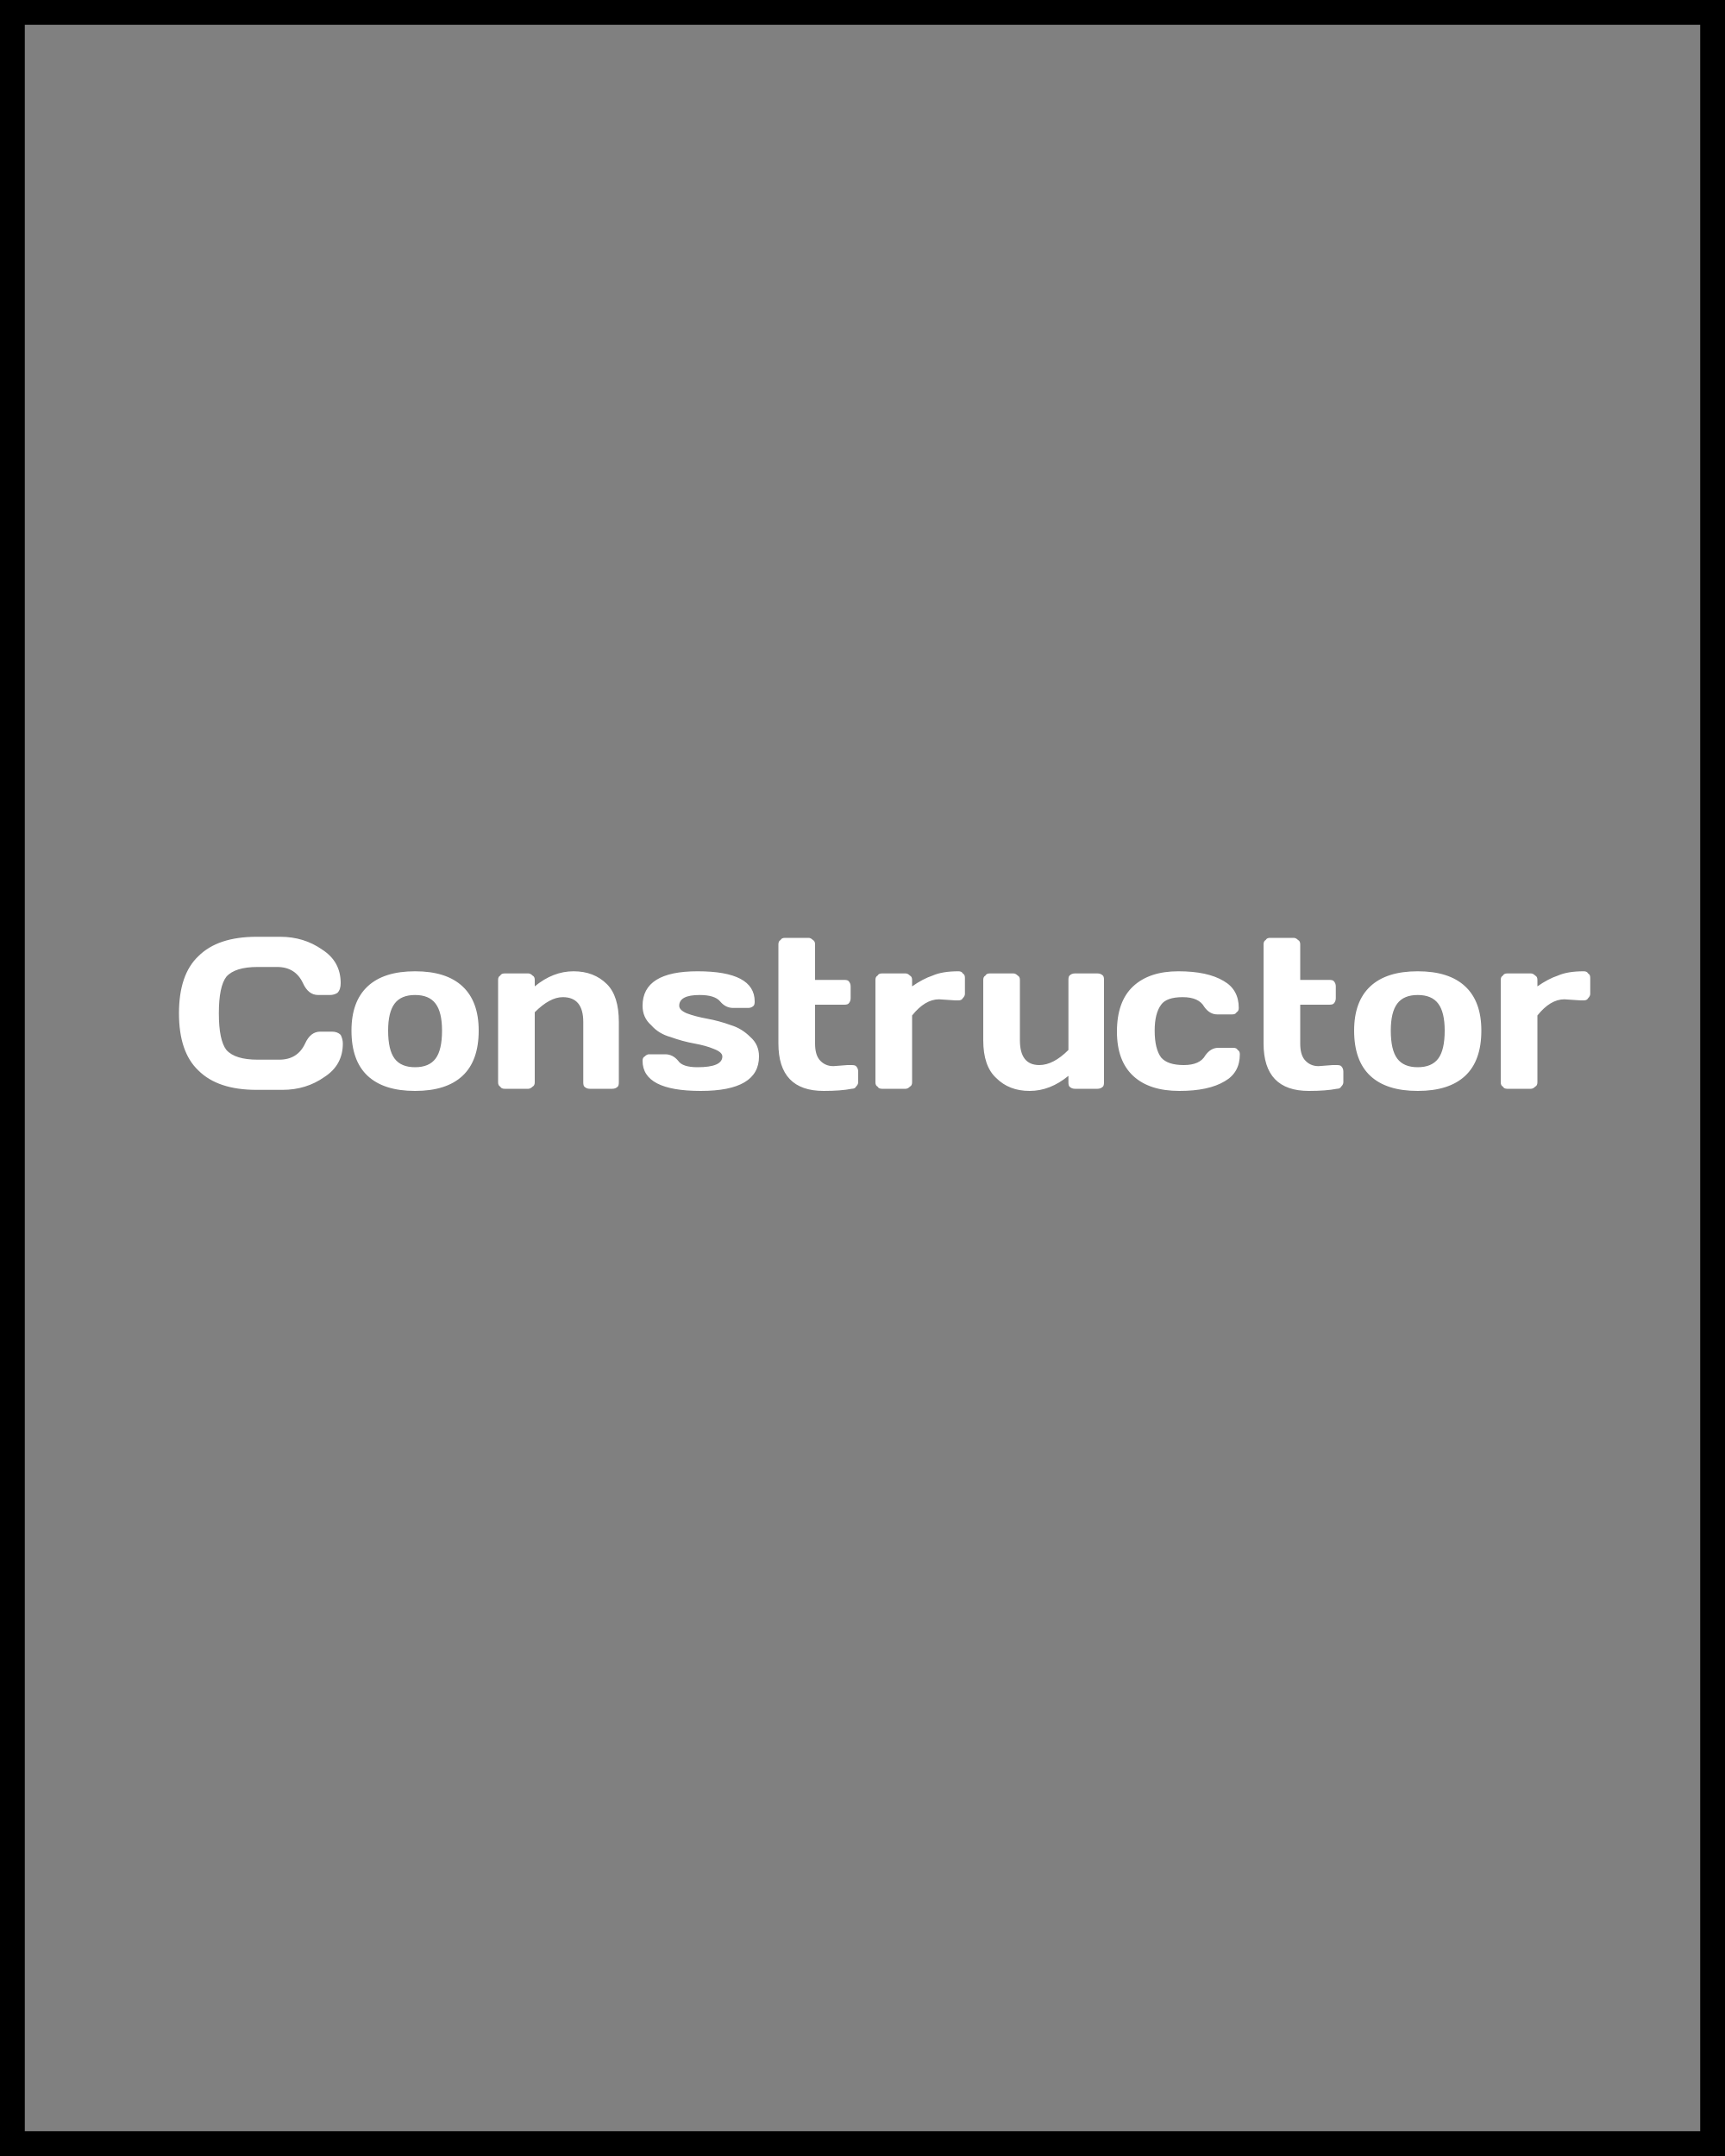
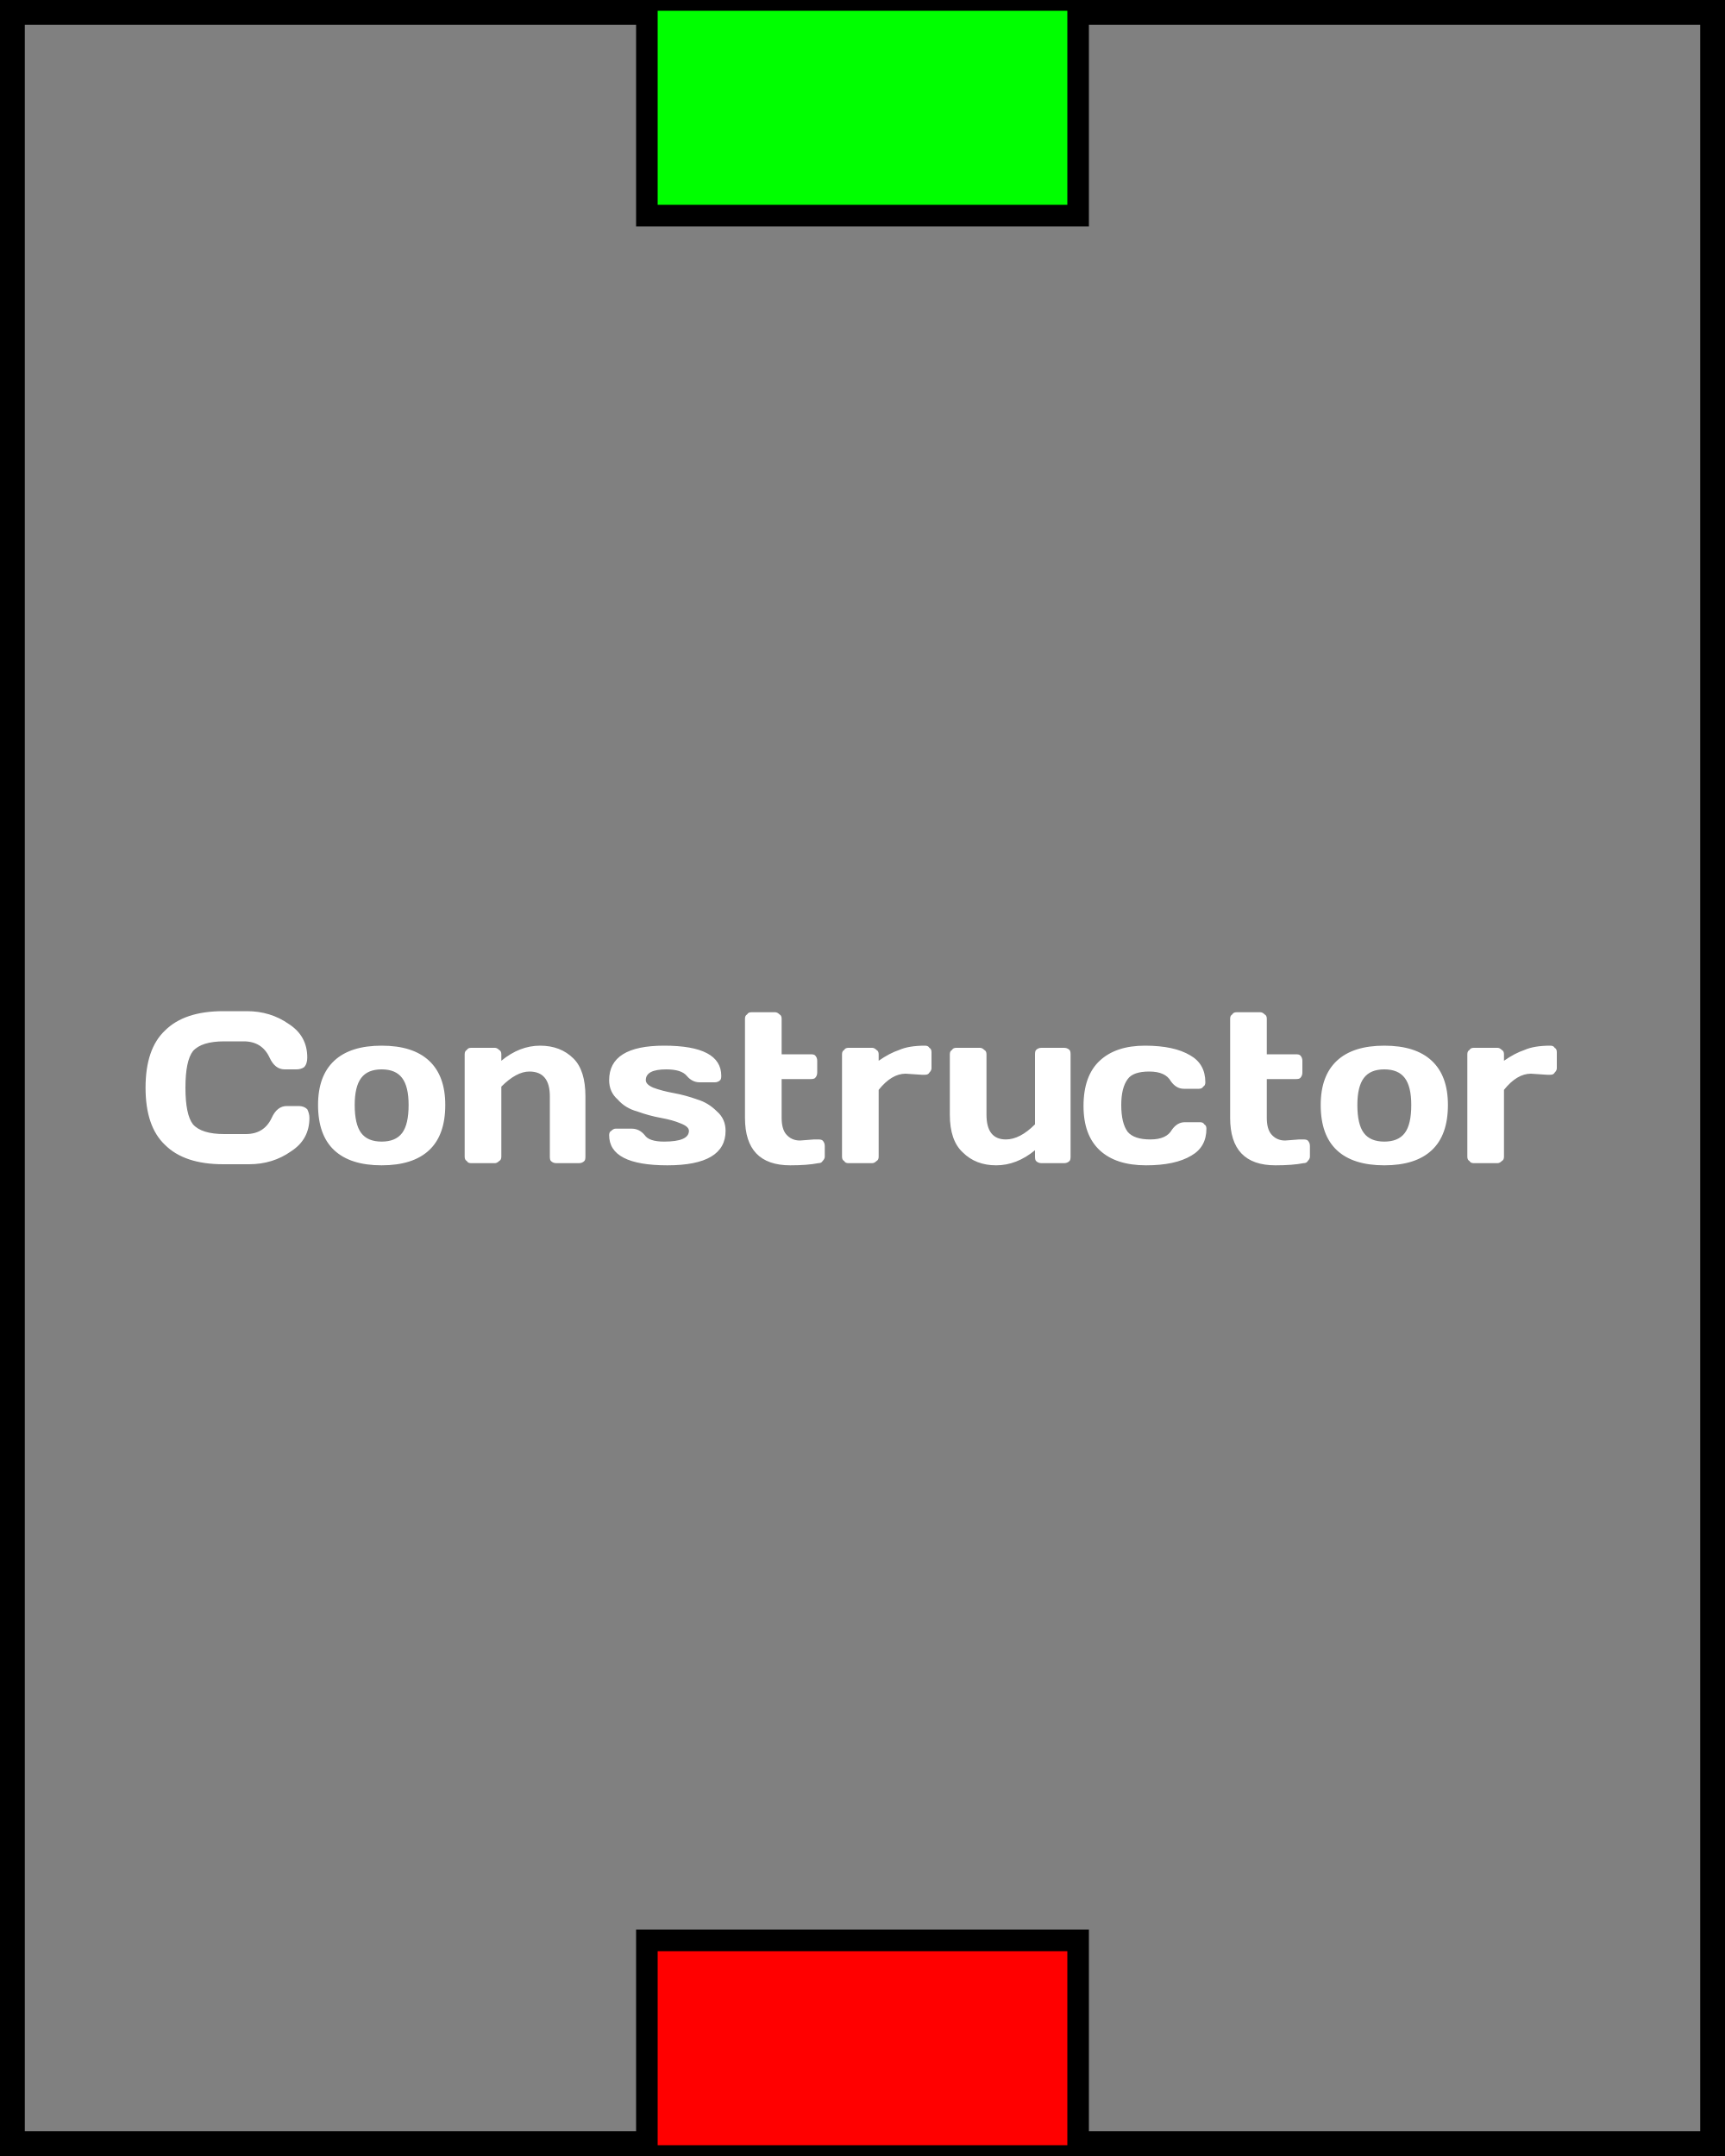
<svg xmlns="http://www.w3.org/2000/svg" version="1.2" viewBox="0 0 160 200" width="160" height="200">
  <style>
		.s0 { fill: #808080;stroke: #000000;stroke-miterlimit:100;stroke-width: 4.6 } 
- 		.s1 { fill: #ffffff } 
+ 		.s1 { fill: #00ff00;stroke: #000000;stroke-miterlimit:100;stroke-width: 2 } 
+ 		.s2 { fill: #ff0000;stroke: #000000;stroke-miterlimit:100;stroke-width: 2 } 
+ 		.s3 { fill: #ffffff } 
	</style>
-   <path id="Shape 1" fill-rule="evenodd" class="s0" d="m160 0v200h-160v-200z" />
-   <path id="Constructor" class="s1" aria-label="Constructor" d="m18.4 99.3q-1.8-1.7-1.8-5.3 0-3.6 1.8-5.3 1.8-1.8 5.4-1.8h2.2q2.2 0 3.9 1.2 1.7 1.1 1.7 3.1 0 0.6-0.3 0.9-0.3 0.2-0.7 0.2h-1.1q-0.9 0-1.4-1.1-0.7-1.5-2.4-1.5h-1.8q-2.1 0-2.9 0.9-0.7 0.9-0.7 3.4 0 2.5 0.7 3.4 0.8 0.9 2.9 0.9h2q1.7 0 2.4-1.5 0.5-1.1 1.4-1.1h1.1q0.5 0 0.8 0.3 0.2 0.4 0.2 0.8 0 2-1.7 3.1-1.7 1.2-3.9 1.2h-2.4q-3.6 0-5.4-1.8zm15.7 0.5q-1.5-1.4-1.5-4.2 0-2.7 1.5-4.1 1.5-1.4 4.4-1.4 2.9 0 4.4 1.4 1.5 1.4 1.5 4.1 0 2.8-1.5 4.2-1.5 1.4-4.4 1.4-2.9 0-4.4-1.4zm2.5-6.7q-0.6 0.8-0.6 2.5 0 1.8 0.6 2.6 0.6 0.8 1.9 0.8 1.3 0 1.9-0.8 0.6-0.8 0.6-2.6 0-1.7-0.6-2.5-0.6-0.8-1.9-0.8-1.3 0-1.9 0.8zm9.6 7.3v-9.5q0-0.3 0.2-0.4 0.1-0.2 0.4-0.2h2.2q0.2 0 0.4 0.2 0.2 0.1 0.2 0.4v0.6q1.7-1.4 3.6-1.4 1.9 0 3.1 1.2 1.1 1.1 1.1 3.5v5.6q0 0.3-0.1 0.4-0.2 0.2-0.5 0.2h-2.1q-0.3 0-0.5-0.2-0.1-0.1-0.1-0.4v-5.6q0-2.3-1.9-2.3-1.2 0-2.6 1.4v6.5q0 0.3-0.2 0.4-0.2 0.2-0.4 0.2h-2.2q-0.3 0-0.4-0.2-0.2-0.1-0.2-0.4zm13.4-7.1q0-3.2 5.1-3.2 5.3 0 5.3 2.8 0 0.3-0.1 0.4-0.2 0.2-0.5 0.2h-1.4q-0.7 0-1.2-0.6-0.5-0.6-1.9-0.6-1.9 0-1.9 1 0 0.4 0.7 0.7 0.8 0.3 1.9 0.5 1.1 0.2 2.2 0.6 1 0.3 1.8 1.1 0.8 0.7 0.8 1.8 0 3.2-5.4 3.2-5.4 0-5.4-2.8 0-0.3 0.2-0.4 0.2-0.2 0.4-0.2h1.5q0.7 0 1.2 0.6 0.4 0.6 1.8 0.6 2.3 0 2.3-1 0-0.4-0.8-0.7-0.7-0.3-1.8-0.5-1.1-0.2-2.2-0.6-1.1-0.3-1.8-1.1-0.8-0.7-0.8-1.8zm17.7 5.6l1.3-0.1h0.4q0.3 0 0.4 0.1 0.2 0.2 0.2 0.5v1q0 0.2-0.2 0.4-0.1 0.2-0.4 0.2-1 0.2-2.6 0.2-4.2 0-4.2-4.4v-9.2q0-0.3 0.2-0.4 0.1-0.2 0.4-0.2h2.2q0.2 0 0.4 0.2 0.2 0.1 0.2 0.4v3.3h2.7q0.3 0 0.4 0.1 0.2 0.2 0.2 0.5v1.1q0 0.3-0.2 0.5-0.1 0.1-0.4 0.1h-2.7v3.6q0 1 0.4 1.5 0.5 0.6 1.3 0.6zm11.6-6.1h-0.3l-1.5-0.1q-1.3 0-2.5 1.5v6.2q0 0.3-0.2 0.4-0.2 0.2-0.4 0.2h-2.2q-0.3 0-0.4-0.2-0.2-0.1-0.2-0.4v-9.5q0-0.3 0.2-0.4 0.1-0.2 0.4-0.2h2.2q0.2 0 0.4 0.2 0.2 0.1 0.2 0.4v0.6q1-0.7 1.9-1 0.9-0.4 2.4-0.4 0.3 0 0.4 0.2 0.2 0.1 0.2 0.4v1.5q0 0.2-0.2 0.4-0.1 0.2-0.4 0.2zm2.3 3.7v-5.6q0-0.3 0.2-0.4 0.1-0.2 0.4-0.2h2.2q0.2 0 0.4 0.2 0.2 0.1 0.2 0.4v5.6q0 2.3 1.8 2.3 1.3 0 2.7-1.4v-6.5q0-0.3 0.1-0.4 0.2-0.2 0.5-0.2h2.1q0.3 0 0.5 0.2 0.1 0.1 0.1 0.4v9.5q0 0.3-0.1 0.4-0.2 0.2-0.5 0.2h-2.1q-0.3 0-0.5-0.2-0.1-0.1-0.1-0.4v-0.6q-1.7 1.4-3.6 1.4-1.9 0-3.1-1.2-1.2-1.1-1.2-3.5zm18.2 4.7q-2.8 0-4.3-1.4-1.5-1.4-1.5-4.1 0-2.8 1.5-4.2 1.5-1.4 4.2-1.4 2.7 0 4.2 0.9 1.4 0.8 1.4 2.5 0 0.3-0.2 0.4-0.1 0.2-0.4 0.2h-1.4q-0.7 0-1.2-0.7-0.5-0.9-2-0.9-1.5 0-2 0.7-0.6 0.8-0.6 2.4 0 1.7 0.6 2.5 0.6 0.7 2.1 0.7 1.5 0 2-0.9 0.5-0.7 1.2-0.7h1.4q0.3 0 0.4 0.2 0.2 0.1 0.2 0.4 0 1.7-1.4 2.5-1.5 0.9-4.2 0.9zm12.9-2.3l1.3-0.1h0.4q0.3 0 0.4 0.1 0.2 0.2 0.2 0.5v1q0 0.2-0.2 0.4-0.1 0.2-0.4 0.2-1 0.2-2.6 0.2-4.2 0-4.2-4.4v-9.2q0-0.3 0.2-0.4 0.1-0.2 0.4-0.2h2.2q0.2 0 0.4 0.2 0.2 0.1 0.2 0.4v3.3h2.7q0.3 0 0.4 0.1 0.2 0.2 0.2 0.5v1.1q0 0.3-0.2 0.5-0.1 0.1-0.4 0.1h-2.7v3.6q0 1 0.4 1.5 0.5 0.6 1.3 0.6zm4.8 0.9q-1.5-1.4-1.5-4.2 0-2.7 1.5-4.1 1.5-1.4 4.4-1.4 2.9 0 4.4 1.4 1.5 1.4 1.5 4.1 0 2.8-1.5 4.2-1.5 1.4-4.4 1.4-2.9 0-4.4-1.4zm2.5-6.7q-0.6 0.8-0.6 2.5 0 1.8 0.6 2.6 0.6 0.8 1.9 0.8 1.3 0 1.9-0.8 0.6-0.8 0.6-2.6 0-1.7-0.6-2.5-0.6-0.8-1.9-0.8-1.3 0-1.9 0.8zm17.3-0.3h-0.3l-1.5-0.1q-1.3 0-2.5 1.5v6.2q0 0.3-0.2 0.4-0.2 0.2-0.4 0.2h-2.2q-0.3 0-0.4-0.2-0.2-0.1-0.2-0.4v-9.5q0-0.3 0.2-0.4 0.1-0.2 0.4-0.2h2.2q0.2 0 0.4 0.2 0.2 0.1 0.2 0.4v0.6q1-0.7 1.9-1 0.9-0.4 2.4-0.4 0.3 0 0.4 0.2 0.2 0.1 0.2 0.4v1.5q0 0.2-0.2 0.4-0.1 0.2-0.4 0.2z" />
+   <path id="Shape 1" fill-rule="evenodd" class="s0" d="m0 200v-200h160v200z" />
+   <path id="Shape 2" fill-rule="evenodd" class="s1" d="m60 0h40v20h-40z" />
+   <path id="Shape 2 copy" fill-rule="evenodd" class="s2" d="m60 180h40v20h-40z" />
+   <path id="Constructor" class="s3" d="m15.3 106.2q-1.8-1.7-1.8-5.3 0-3.6 1.8-5.3 1.8-1.8 5.4-1.8h2.2q2.2 0 3.9 1.2 1.7 1.1 1.7 3.1 0 0.6-0.3 0.9-0.3 0.2-0.7 0.2h-1.1q-0.9 0-1.4-1.1-0.7-1.5-2.4-1.5h-1.8q-2.1 0-2.9 0.9-0.7 0.9-0.7 3.4 0 2.5 0.7 3.4 0.8 0.9 2.9 0.9h2q1.7 0 2.4-1.5 0.5-1.1 1.4-1.1h1.1q0.5 0 0.8 0.3 0.2 0.4 0.2 0.8 0 2-1.7 3.1-1.7 1.2-3.9 1.2h-2.4q-3.6 0-5.4-1.8zm15.7 0.5q-1.5-1.4-1.5-4.2 0-2.7 1.5-4.1 1.5-1.4 4.4-1.4 2.9 0 4.4 1.4 1.5 1.4 1.5 4.1 0 2.8-1.5 4.2-1.5 1.4-4.4 1.4-2.9 0-4.4-1.4zm2.5-6.7q-0.6 0.8-0.6 2.5 0 1.8 0.6 2.6 0.6 0.8 1.9 0.8 1.3 0 1.9-0.8 0.6-0.8 0.6-2.6 0-1.7-0.6-2.5-0.6-0.8-1.9-0.8-1.3 0-1.9 0.8zm9.6 7.3v-9.5q0-0.3 0.2-0.4 0.1-0.2 0.4-0.2h2.2q0.2 0 0.4 0.2 0.2 0.1 0.2 0.4v0.6q1.7-1.4 3.6-1.4 1.9 0 3.1 1.2 1.1 1.1 1.1 3.5v5.6q0 0.3-0.1 0.4-0.2 0.2-0.5 0.2h-2.1q-0.3 0-0.5-0.2-0.1-0.1-0.1-0.4v-5.6q0-2.3-1.9-2.3-1.2 0-2.6 1.4v6.5q0 0.3-0.2 0.4-0.2 0.2-0.4 0.2h-2.2q-0.3 0-0.4-0.2-0.2-0.1-0.2-0.4zm13.4-7.1q0-3.2 5.1-3.2 5.3 0 5.3 2.8 0 0.3-0.1 0.4-0.2 0.2-0.5 0.2h-1.4q-0.7 0-1.2-0.6-0.5-0.6-1.9-0.6-1.9 0-1.9 1 0 0.4 0.7 0.7 0.8 0.3 1.9 0.5 1.1 0.2 2.2 0.6 1 0.3 1.8 1.1 0.8 0.7 0.8 1.8 0 3.2-5.4 3.2-5.4 0-5.4-2.8 0-0.3 0.2-0.4 0.2-0.2 0.4-0.2h1.5q0.7 0 1.2 0.6 0.4 0.6 1.8 0.6 2.3 0 2.3-1 0-0.4-0.8-0.7-0.7-0.3-1.8-0.5-1.1-0.2-2.2-0.6-1.1-0.3-1.8-1.1-0.8-0.7-0.8-1.8zm17.7 5.6l1.3-0.1h0.4q0.3 0 0.4 0.1 0.2 0.2 0.2 0.5v1q0 0.2-0.2 0.4-0.1 0.2-0.4 0.2-1 0.2-2.6 0.2-4.2 0-4.2-4.4v-9.2q0-0.3 0.2-0.4 0.1-0.2 0.4-0.2h2.2q0.2 0 0.4 0.2 0.2 0.1 0.2 0.4v3.3h2.7q0.3 0 0.4 0.1 0.2 0.2 0.2 0.5v1.1q0 0.3-0.2 0.5-0.1 0.1-0.4 0.1h-2.7v3.6q0 1 0.4 1.5 0.5 0.6 1.3 0.6zm11.6-6.1h-0.3l-1.5-0.1q-1.3 0-2.5 1.5v6.2q0 0.3-0.2 0.4-0.2 0.2-0.4 0.2h-2.2q-0.3 0-0.4-0.2-0.2-0.1-0.2-0.4v-9.5q0-0.3 0.2-0.4 0.1-0.2 0.4-0.2h2.2q0.2 0 0.4 0.2 0.2 0.1 0.2 0.4v0.6q1-0.7 1.9-1 0.9-0.4 2.4-0.4 0.3 0 0.4 0.2 0.2 0.1 0.2 0.4v1.5q0 0.2-0.2 0.4-0.1 0.2-0.4 0.2zm2.3 3.7v-5.6q0-0.3 0.2-0.4 0.1-0.2 0.4-0.2h2.2q0.2 0 0.4 0.2 0.2 0.1 0.2 0.4v5.6q0 2.3 1.8 2.3 1.3 0 2.7-1.4v-6.5q0-0.3 0.1-0.4 0.2-0.2 0.5-0.2h2.1q0.3 0 0.5 0.2 0.1 0.1 0.1 0.4v9.5q0 0.3-0.1 0.4-0.2 0.2-0.5 0.2h-2.1q-0.3 0-0.5-0.2-0.1-0.1-0.1-0.4v-0.6q-1.7 1.4-3.6 1.4-1.9 0-3.1-1.2-1.2-1.1-1.2-3.5zm18.2 4.7q-2.8 0-4.3-1.4-1.5-1.4-1.5-4.1 0-2.8 1.5-4.2 1.5-1.4 4.2-1.4 2.7 0 4.2 0.9 1.4 0.8 1.4 2.5 0 0.3-0.2 0.4-0.1 0.2-0.4 0.2h-1.4q-0.7 0-1.2-0.7-0.5-0.9-2-0.9-1.5 0-2 0.7-0.6 0.8-0.6 2.4 0 1.7 0.6 2.5 0.6 0.7 2.1 0.7 1.5 0 2-0.9 0.5-0.7 1.2-0.7h1.4q0.3 0 0.4 0.2 0.2 0.1 0.2 0.4 0 1.7-1.4 2.5-1.5 0.9-4.2 0.9zm12.9-2.3l1.3-0.1h0.4q0.3 0 0.4 0.1 0.2 0.2 0.2 0.5v1q0 0.2-0.2 0.4-0.1 0.2-0.4 0.2-1 0.2-2.6 0.2-4.2 0-4.2-4.4v-9.2q0-0.3 0.2-0.4 0.1-0.2 0.4-0.2h2.2q0.2 0 0.4 0.2 0.2 0.1 0.2 0.4v3.3h2.7q0.3 0 0.4 0.1 0.2 0.2 0.2 0.5v1.1q0 0.3-0.2 0.5-0.1 0.1-0.4 0.1h-2.7v3.6q0 1 0.4 1.5 0.5 0.6 1.3 0.6zm4.8 0.9q-1.5-1.4-1.5-4.2 0-2.7 1.5-4.1 1.5-1.4 4.4-1.4 2.9 0 4.4 1.4 1.5 1.4 1.5 4.1 0 2.8-1.5 4.2-1.5 1.4-4.4 1.4-2.9 0-4.4-1.4zm2.5-6.7q-0.6 0.8-0.6 2.5 0 1.8 0.6 2.6 0.6 0.8 1.9 0.8 1.3 0 1.9-0.8 0.6-0.8 0.6-2.6 0-1.7-0.6-2.5-0.6-0.8-1.9-0.8-1.3 0-1.9 0.8zm17.3-0.3h-0.3l-1.5-0.1q-1.3 0-2.5 1.5v6.2q0 0.3-0.2 0.4-0.2 0.2-0.4 0.2h-2.2q-0.3 0-0.4-0.2-0.2-0.1-0.2-0.4v-9.5q0-0.3 0.2-0.4 0.1-0.2 0.4-0.2h2.2q0.2 0 0.4 0.2 0.2 0.1 0.2 0.4v0.6q1-0.7 1.9-1 0.9-0.4 2.4-0.4 0.3 0 0.4 0.2 0.2 0.1 0.2 0.4v1.5q0 0.2-0.2 0.4-0.1 0.2-0.4 0.2z" />
</svg>
